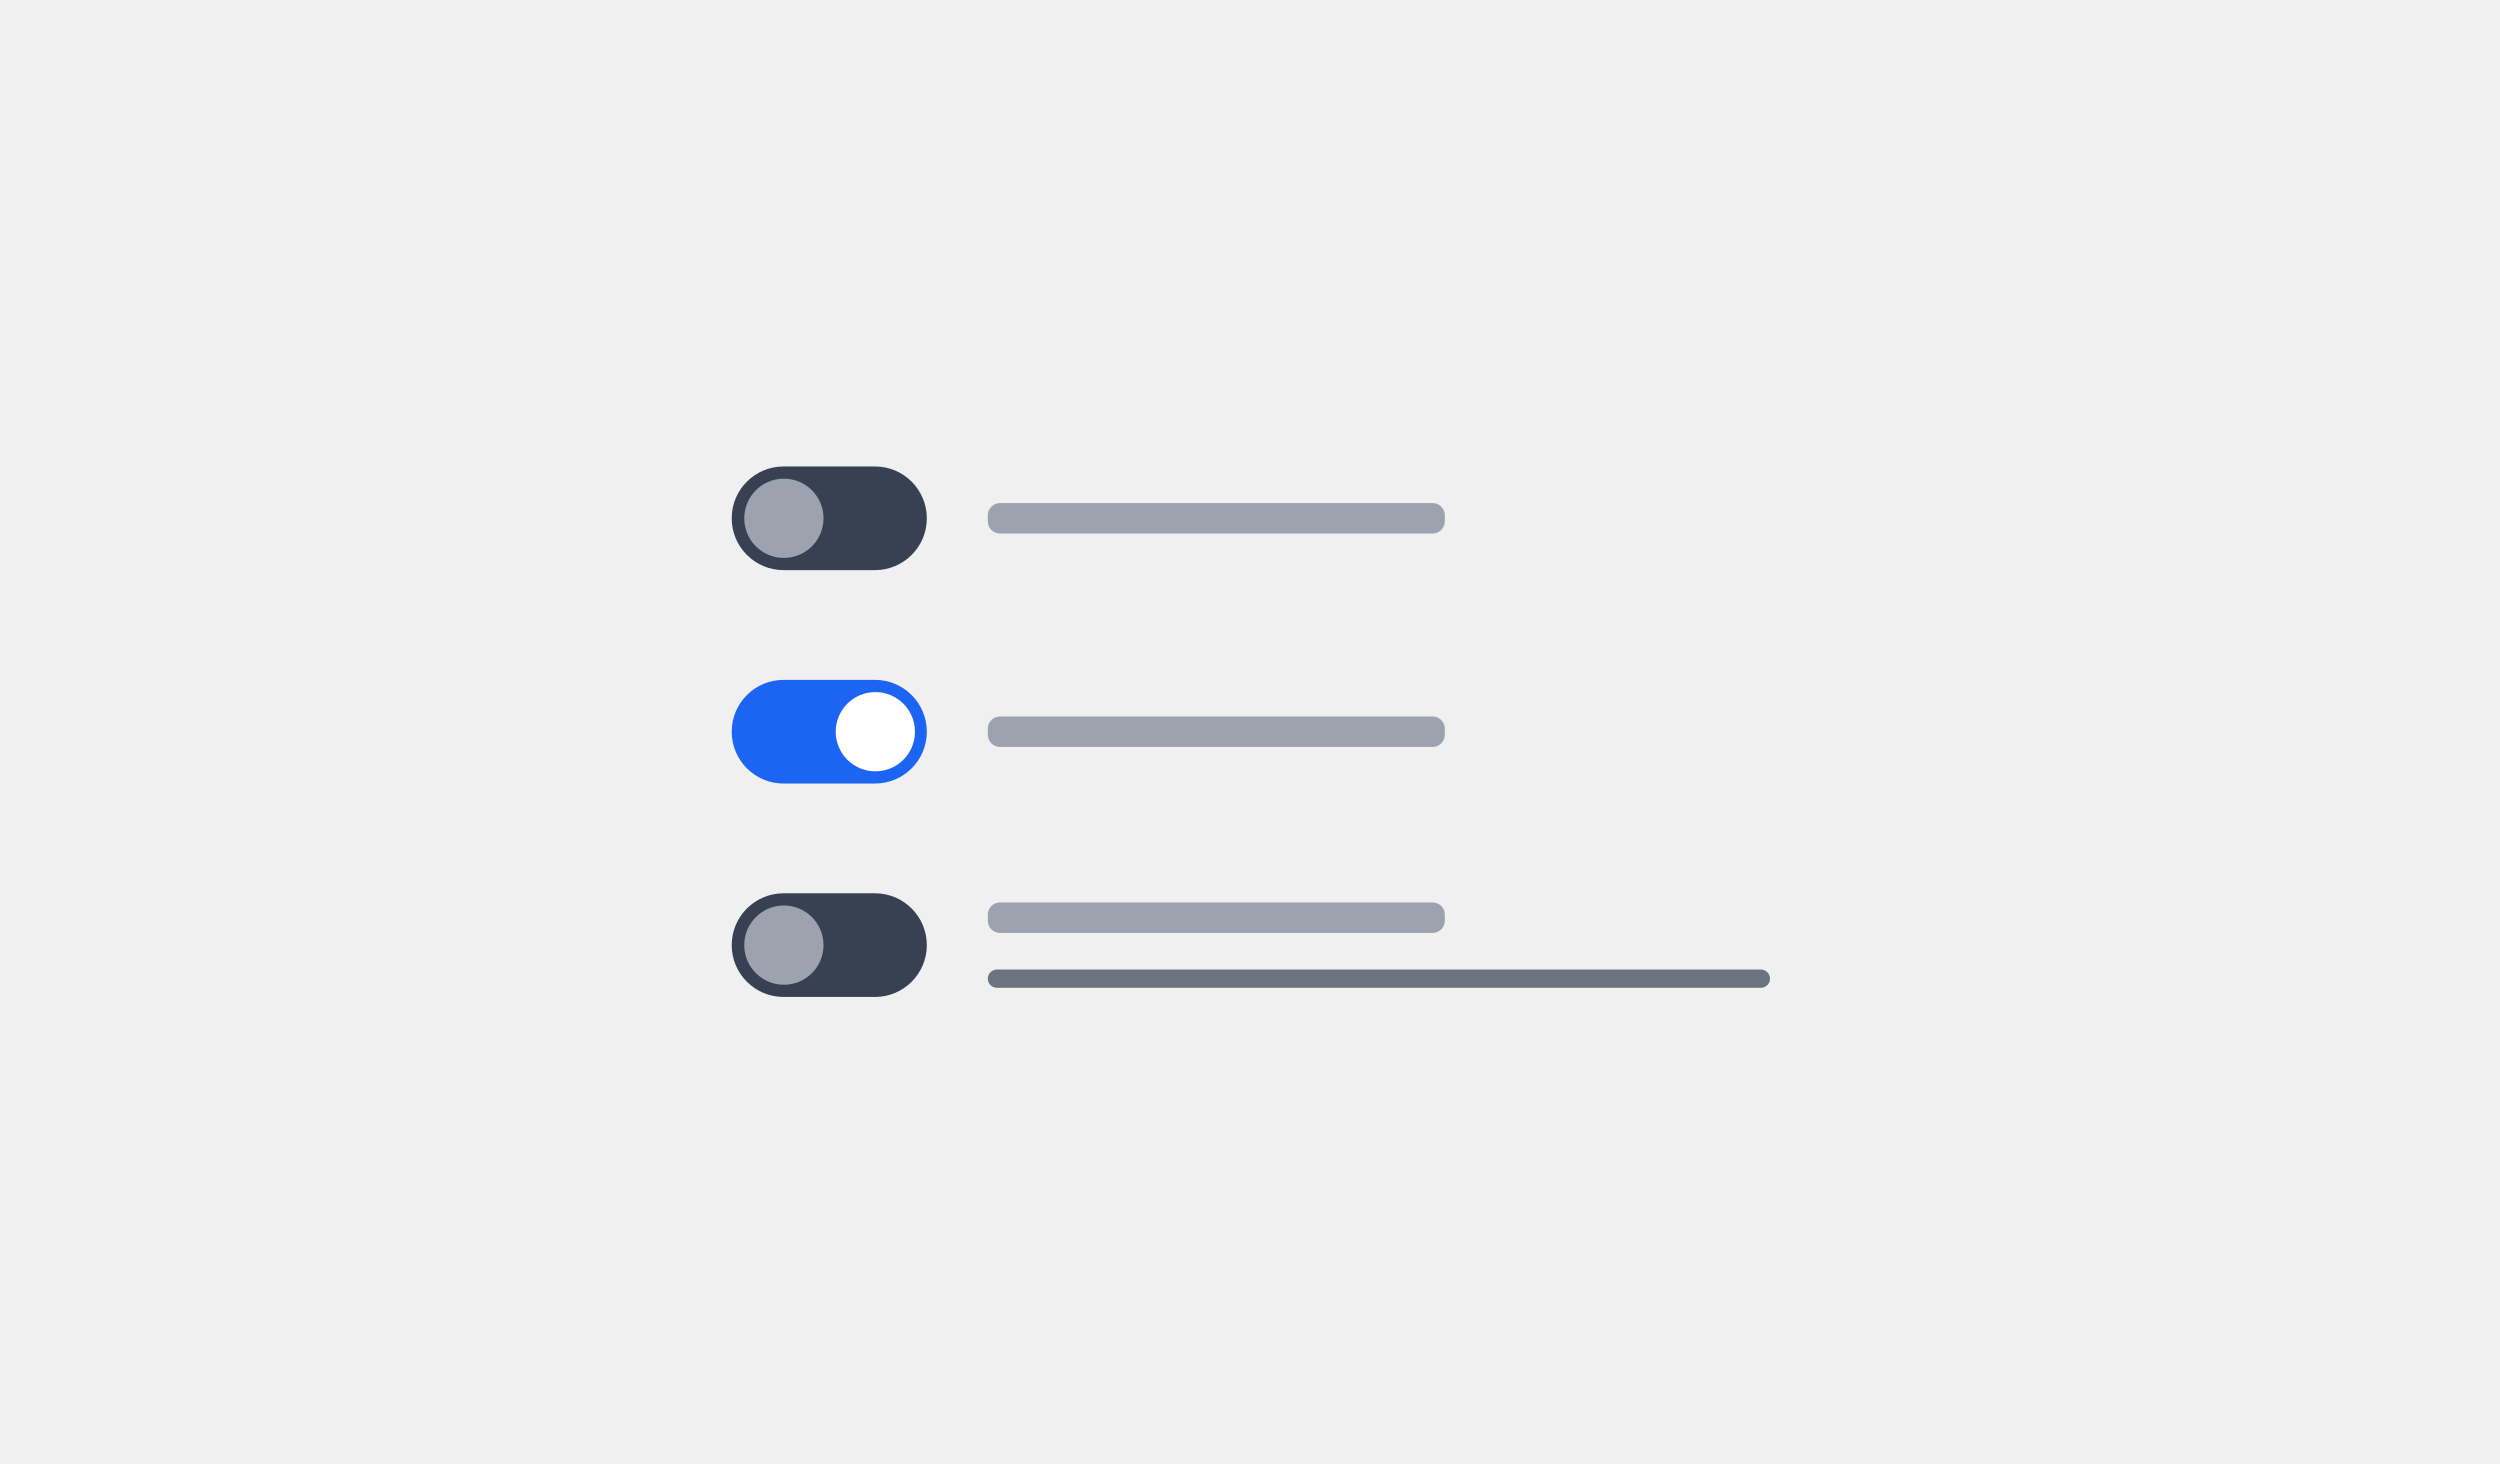
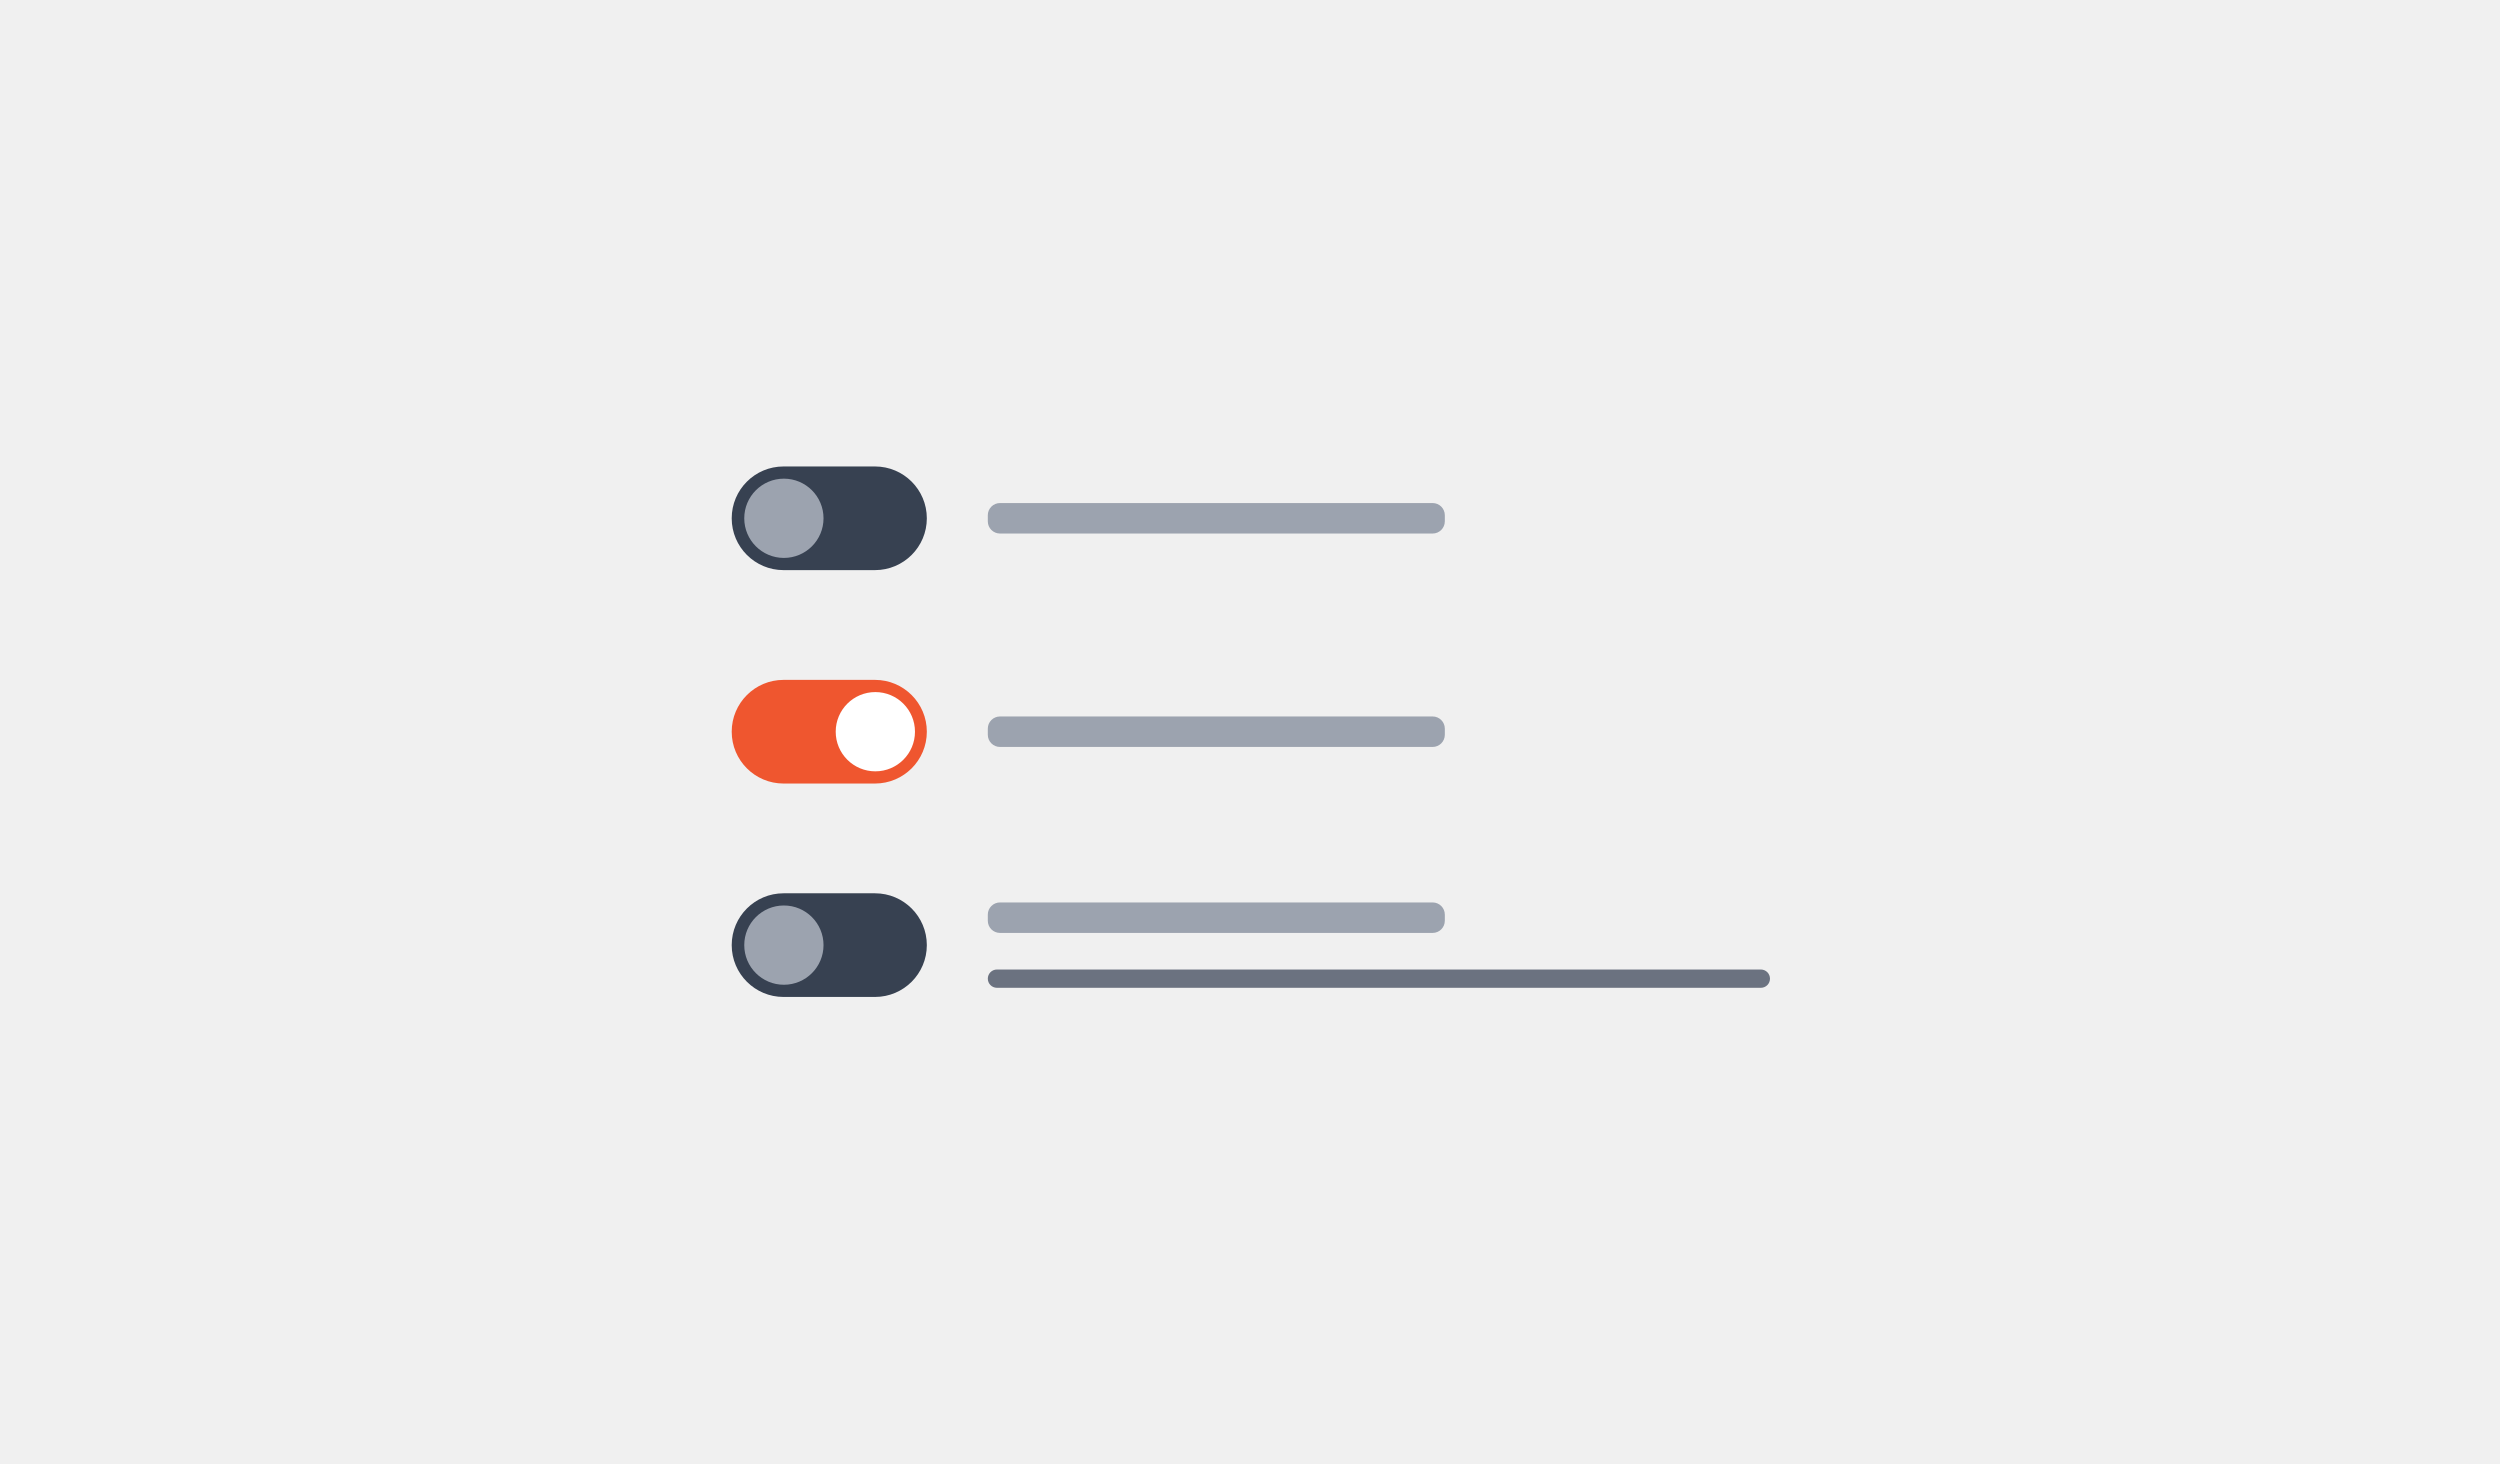
<svg xmlns="http://www.w3.org/2000/svg" width="410" height="240" viewBox="0 0 410 240" fill="none">
  <rect x="120" y="76.5" width="32" height="17" rx="8.5" fill="#374151" />
  <rect x="122.058" y="78.5" width="13" height="13" rx="6.5" fill="#9CA3AF" />
  <rect x="162" y="82.5" width="74.951" height="5" rx="2" fill="#9CA3AF" />
-   <rect x="120" y="111.5" width="32" height="17" rx="8.5" fill="#1C64F2" />
+   <rect x="120" y="111.5" width="32" height="17" rx="8.5" fill="#EF562F" />
  <rect x="137.056" y="113.5" width="13" height="13" rx="6.5" fill="white" />
  <rect x="162" y="117.5" width="74.951" height="5" rx="2" fill="#9CA3AF" />
  <rect x="120" y="146.5" width="32" height="17" rx="8.5" fill="#374151" />
  <rect x="122.058" y="148.5" width="13" height="13" rx="6.5" fill="#9CA3AF" />
  <rect x="162" y="148" width="74.951" height="5" rx="2" fill="#9CA3AF" />
  <rect x="162" y="159" width="128.278" height="3" rx="1.5" fill="#6B7280" />
</svg>
